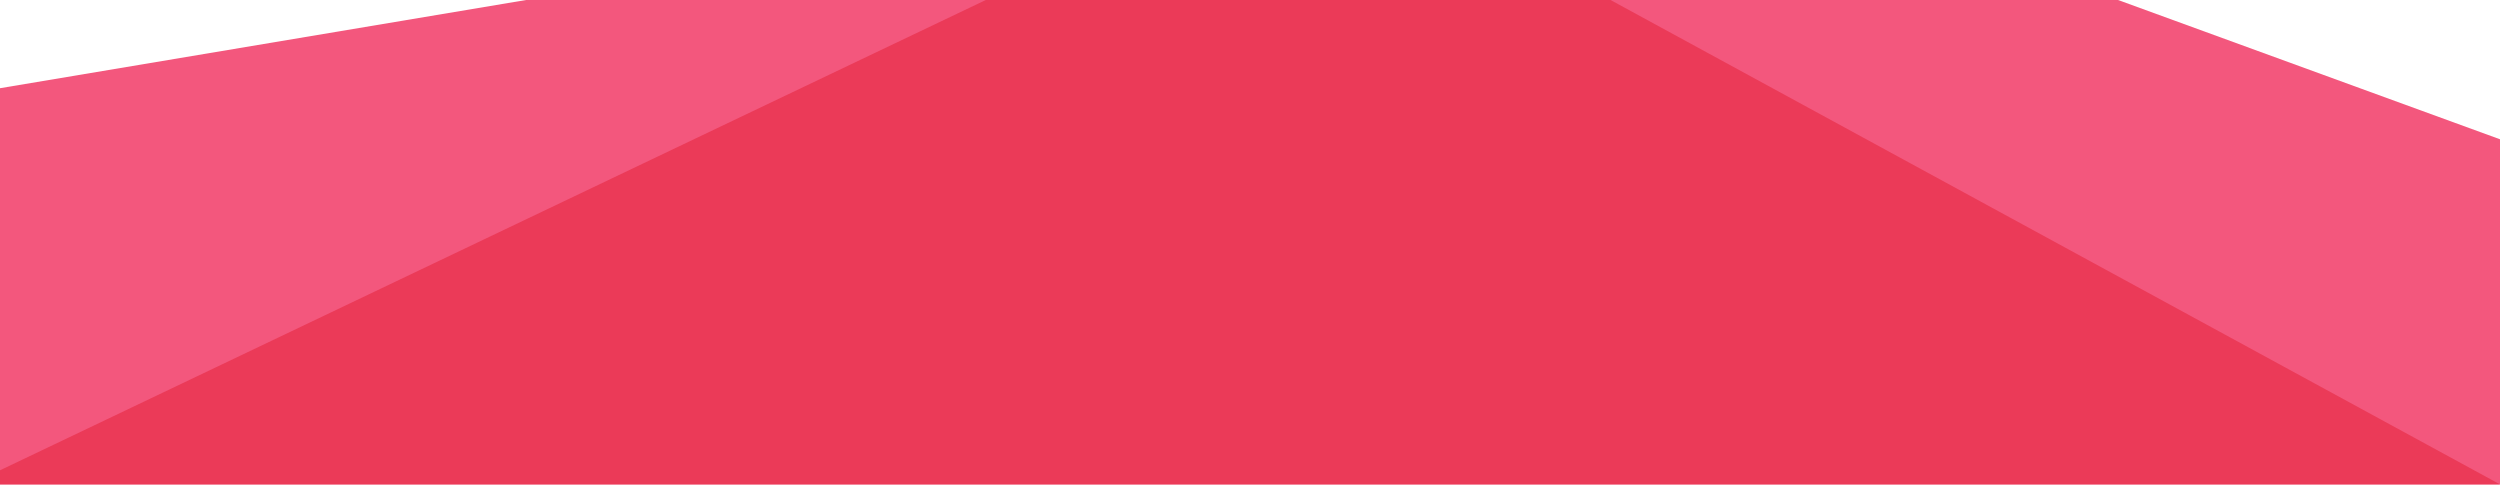
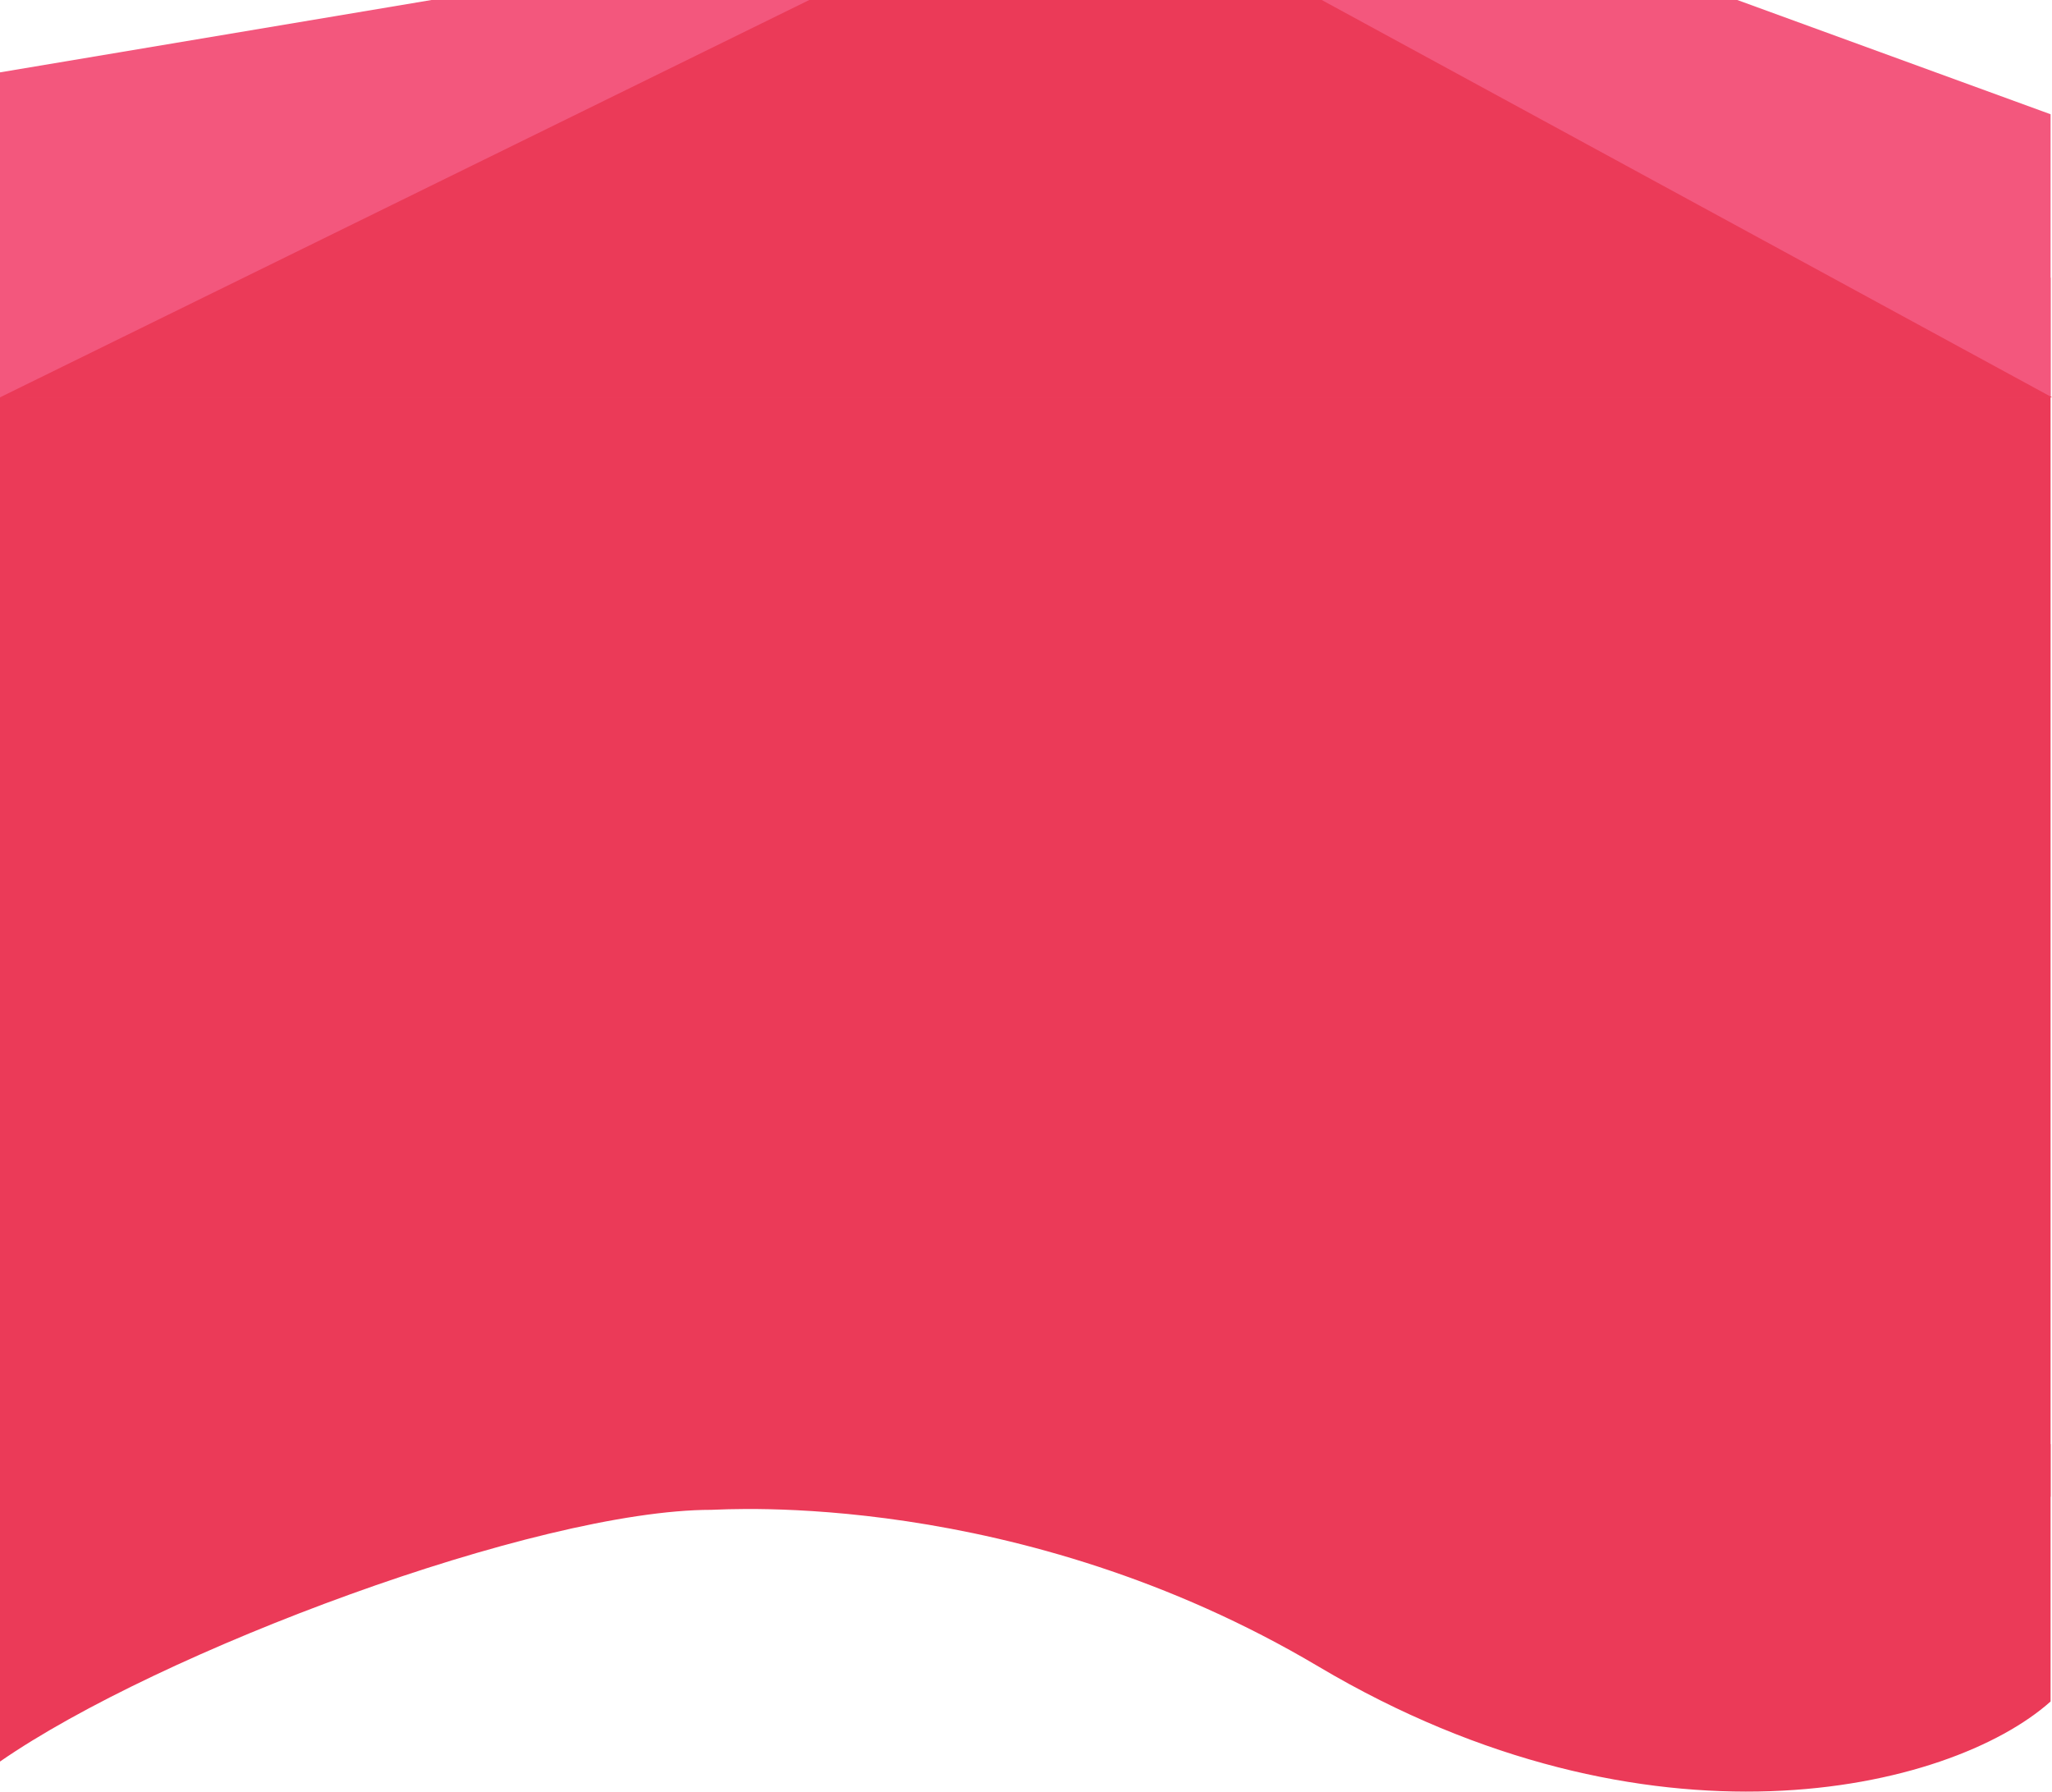
- <svg xmlns="http://www.w3.org/2000/svg" width="1440" height="279" viewBox="0 0 1440 279" fill="none">
+ <svg xmlns="http://www.w3.org/2000/svg" width="1441" height="1258" viewBox="0 0 1441 1258" fill="none">
+   <rect y="195" width="1440" height="855.966" fill="#EB3A58" />
+   <path d="M499.546 1060.15C377.197 1060.15 111.549 1159.6 0 1236.91V1014L1440 1014V1194.74C1369.01 1258 1157.53 1307.61 925.795 1170.13C714.632 1044.86 508.003 1060.15 499.546 1060.15Z" fill="#EB3A58" />
  <path d="M303 0L0 50.808V279H1440V80.224L1220 0H303Z" fill="#F3577D" />
-   <path d="M567.811 0L-17 279H1440L927.663 0H567.811Z" fill="#EB3A58" />
+   <path d="M568.311 0L0 279H1441L928.163 0H568.311Z" fill="#EB3A58" />
</svg>
